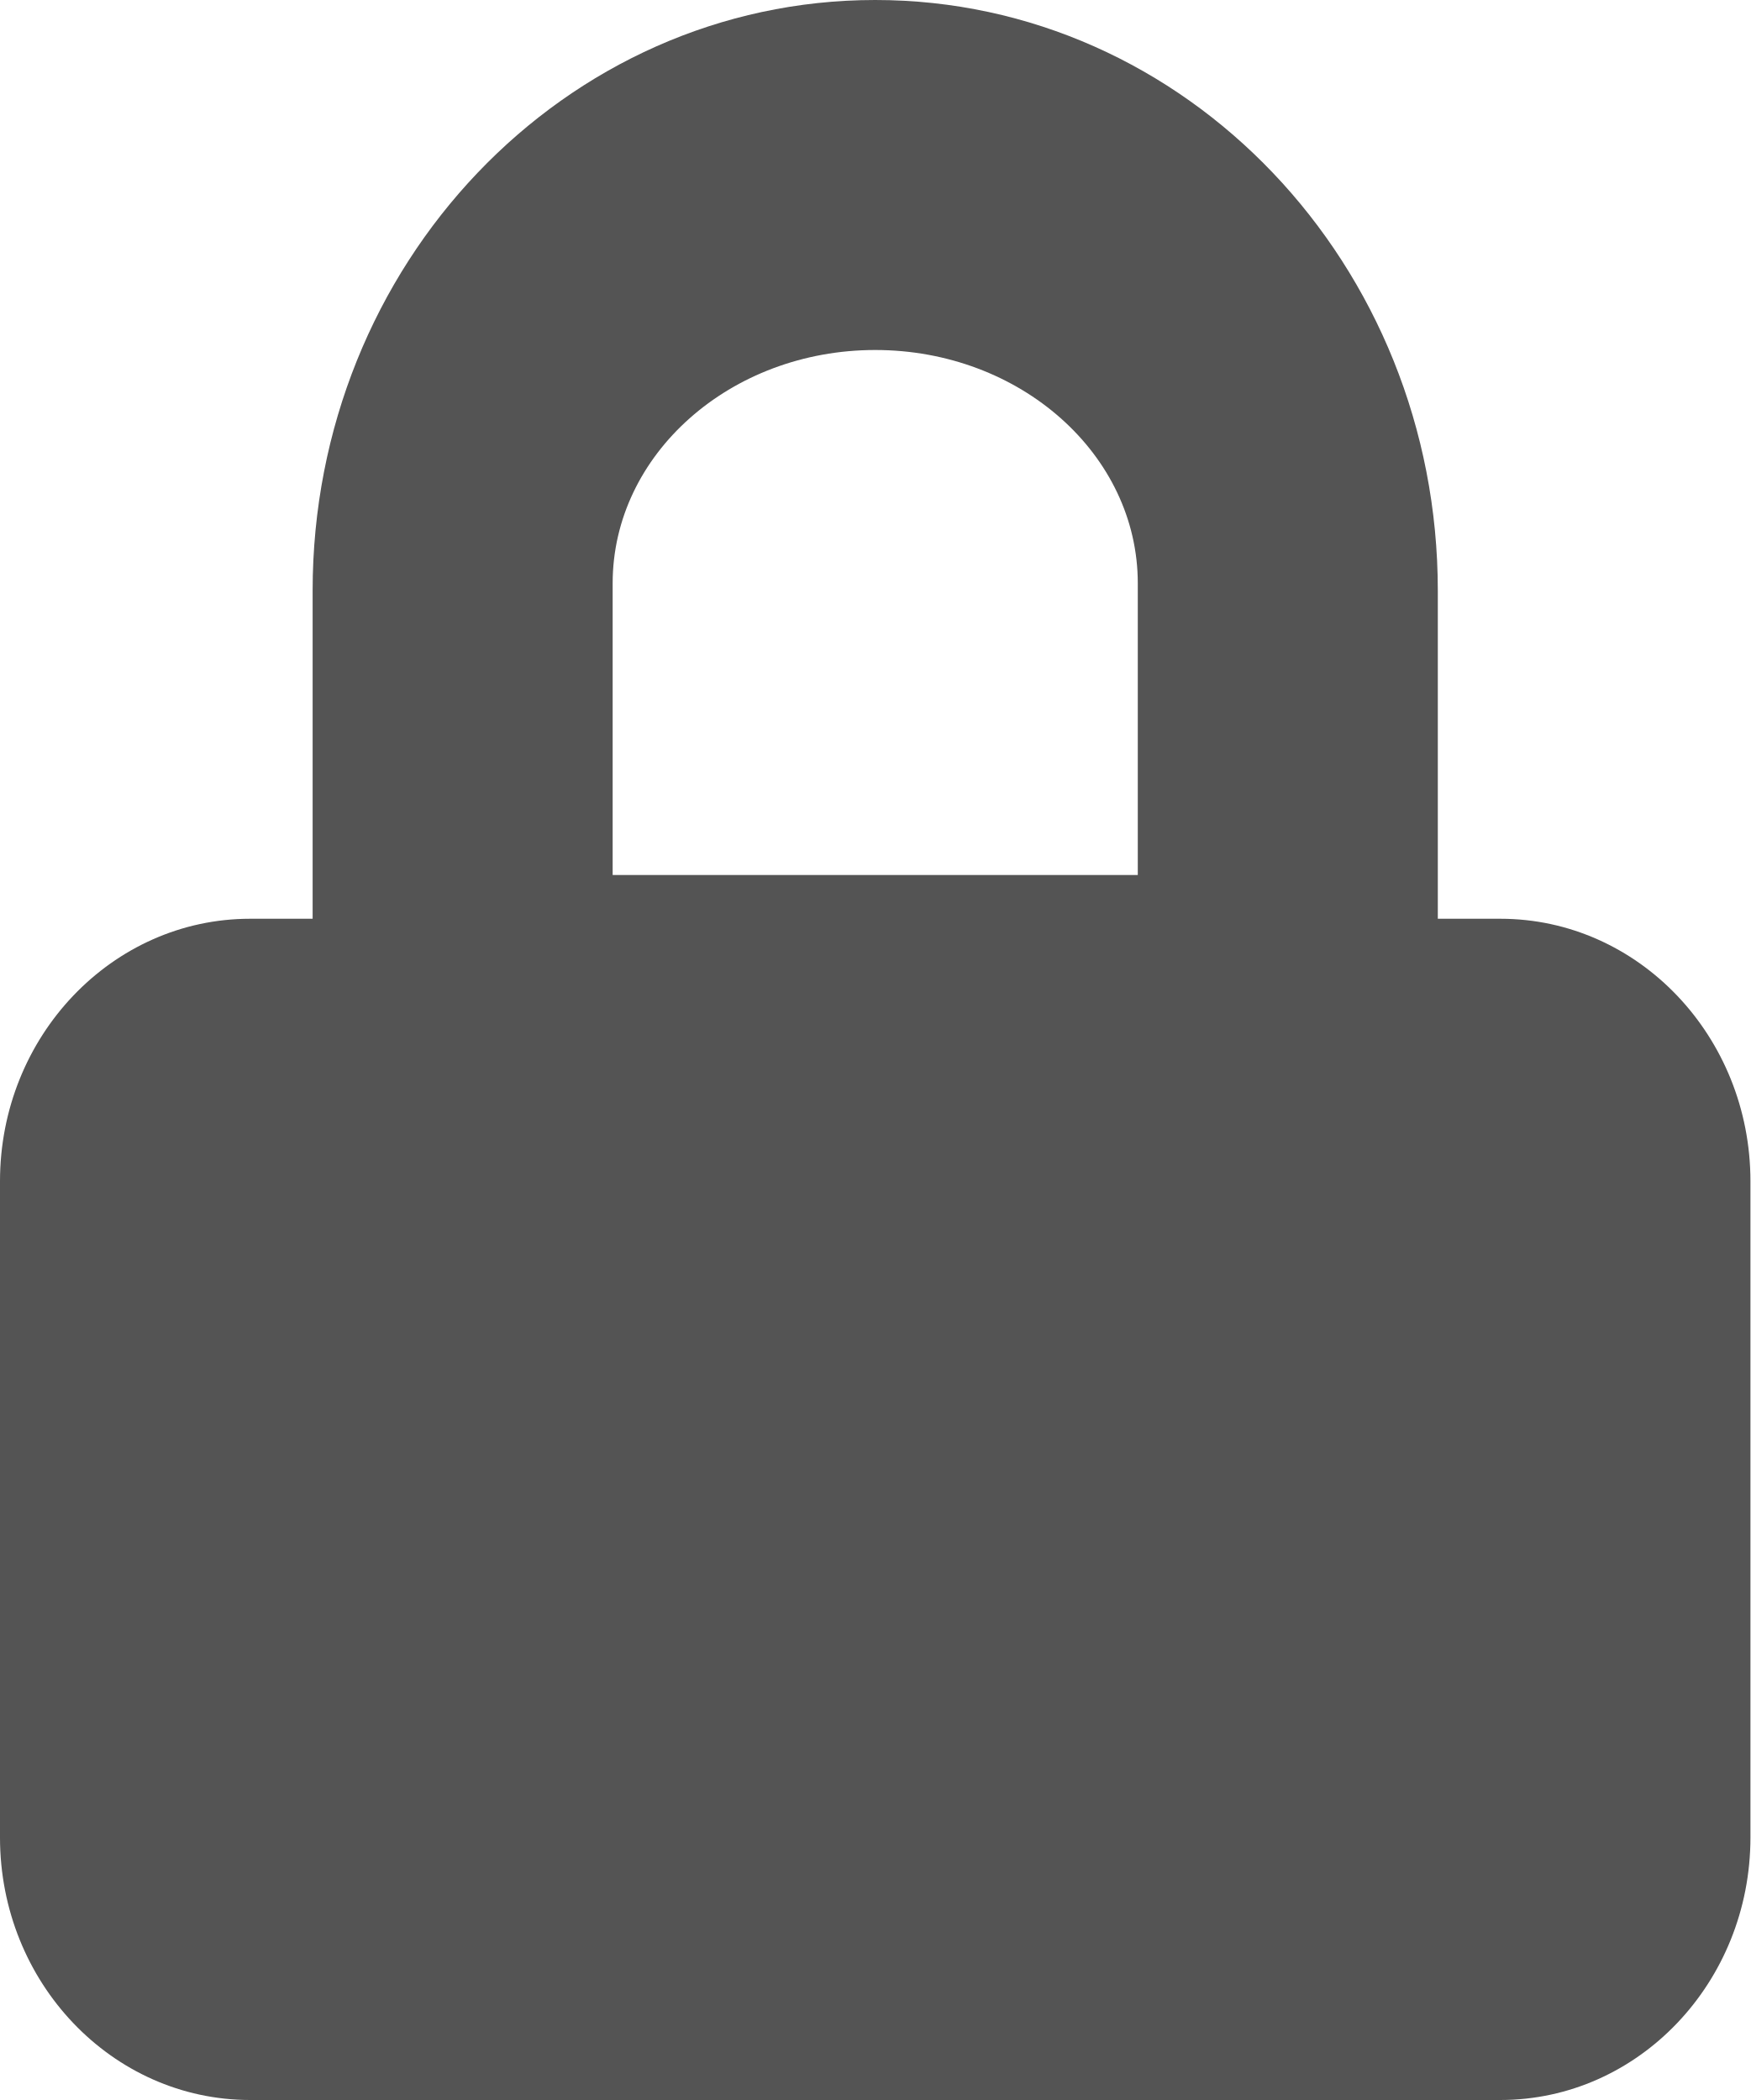
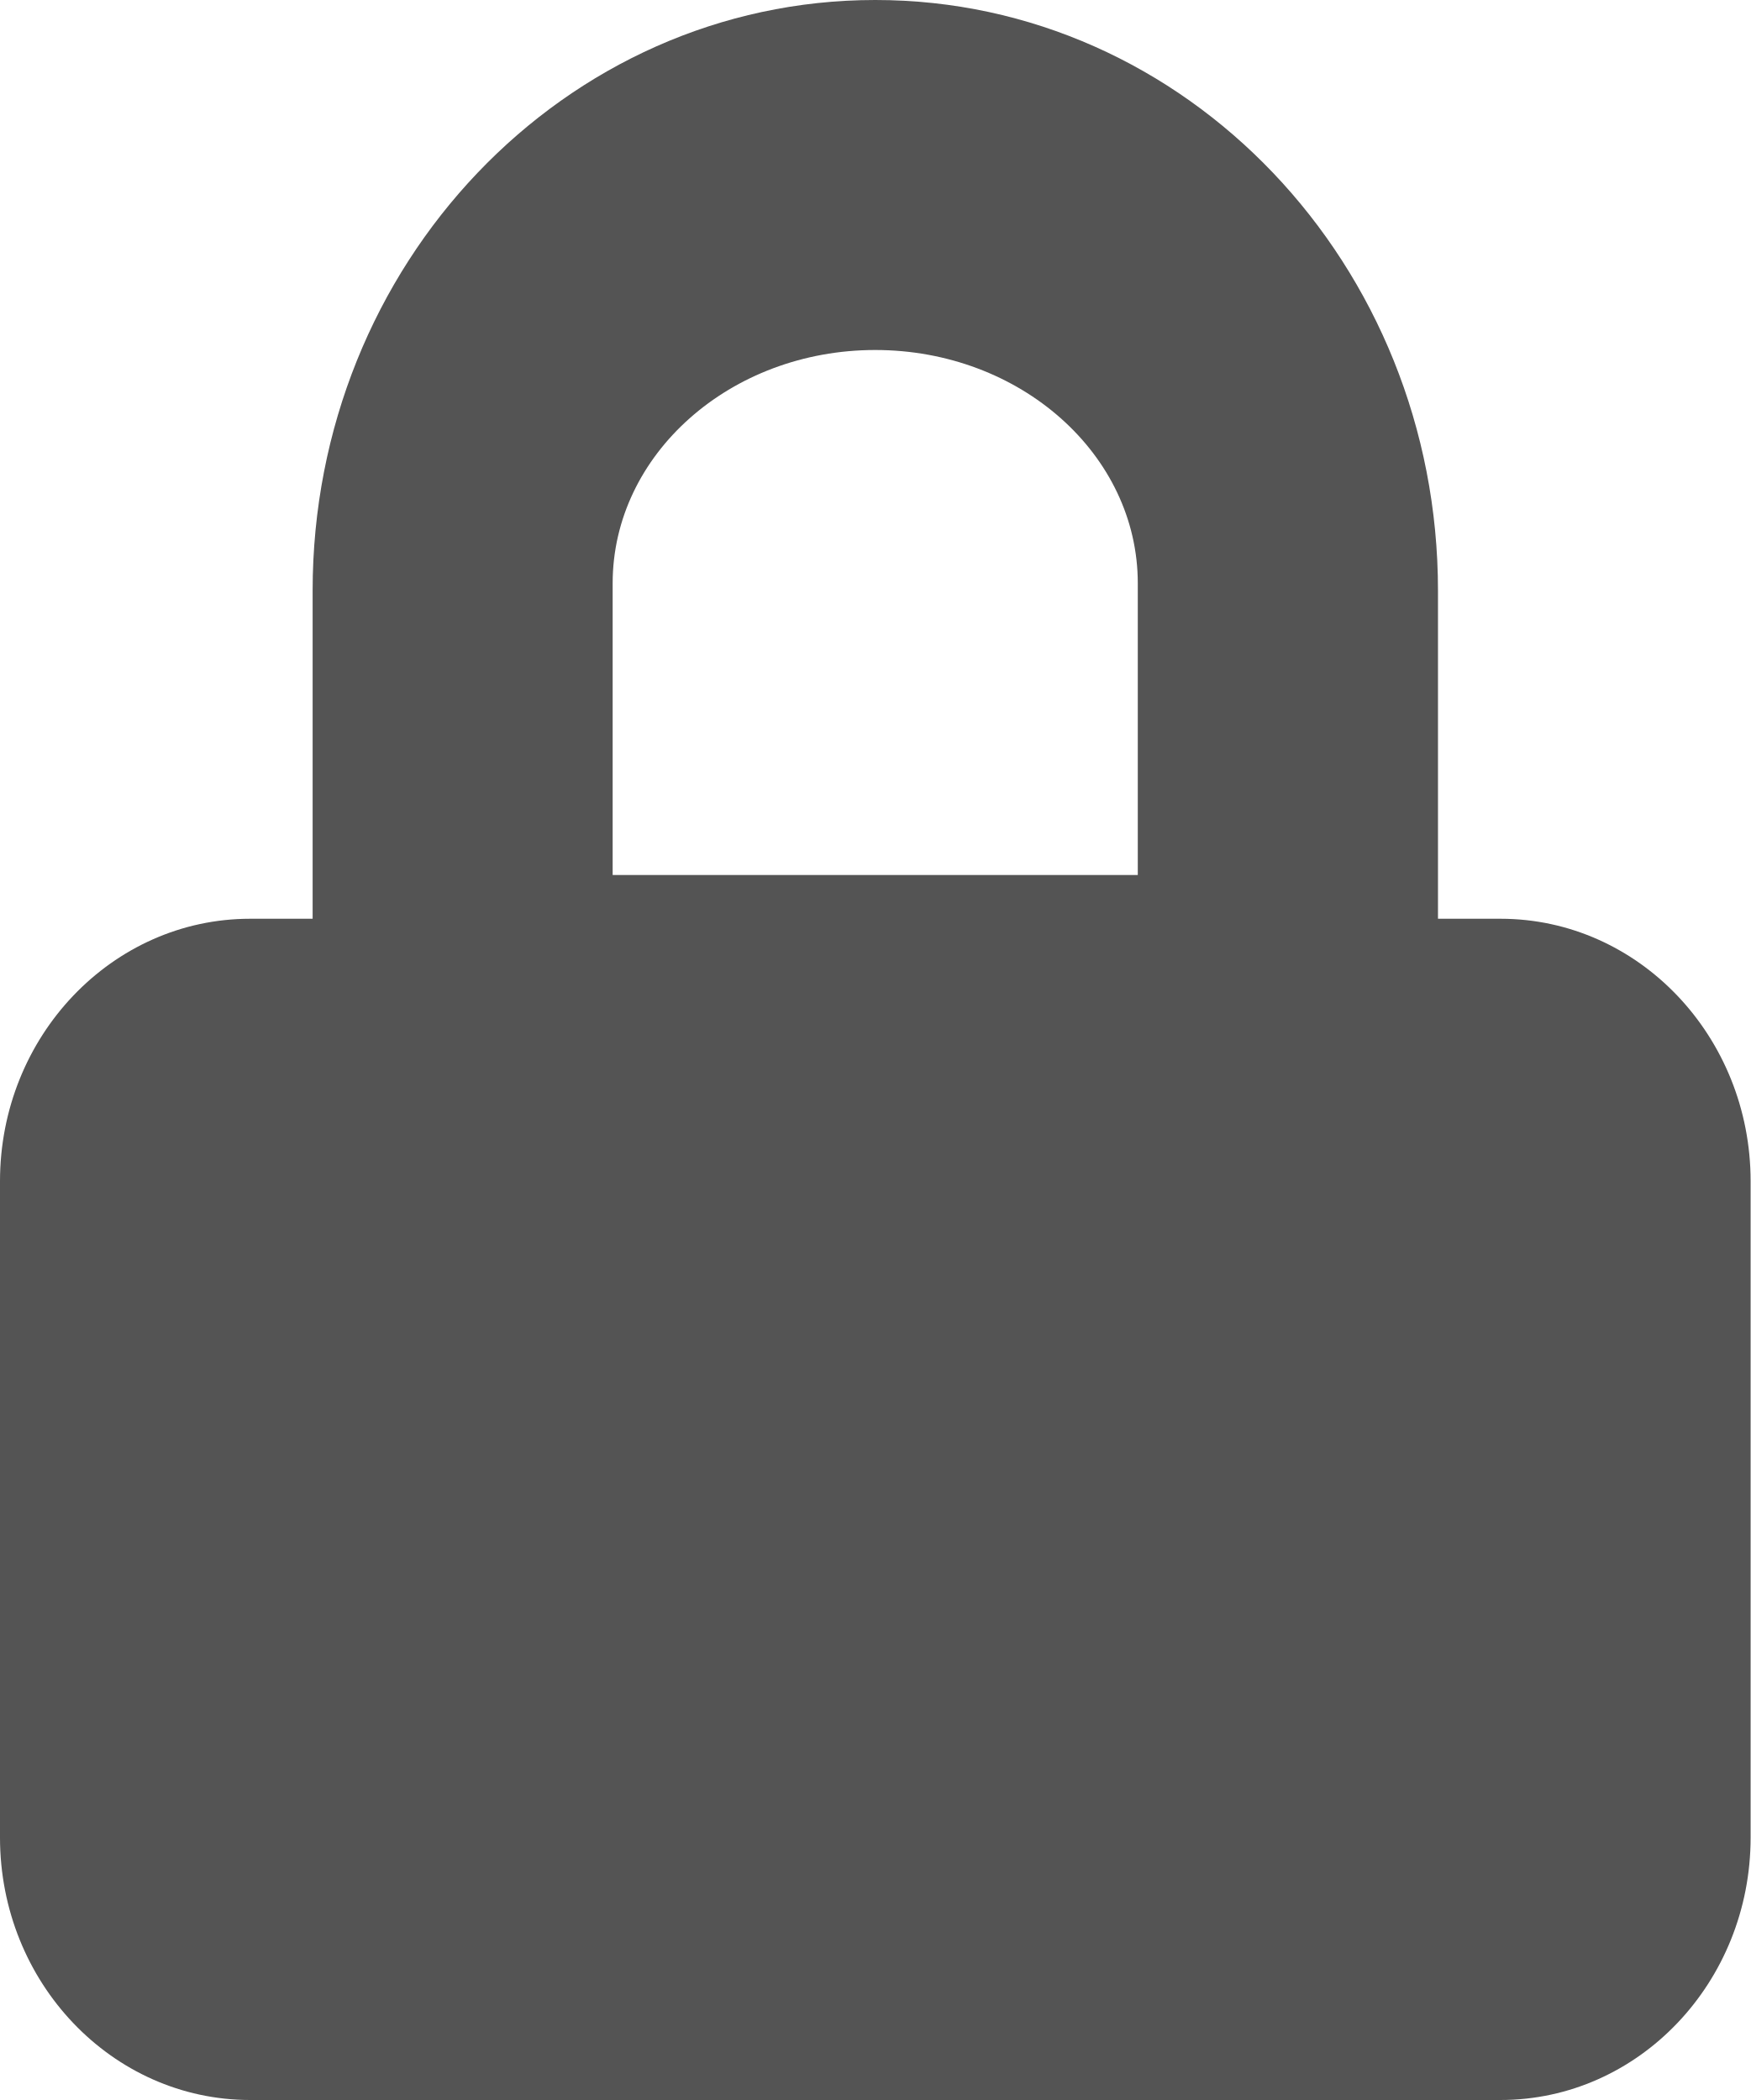
- <svg xmlns="http://www.w3.org/2000/svg" width="10px" height="12px" viewBox="0 0 10 12" version="1.1">
-   <defs />
-   <g id="Feedback" stroke="none" stroke-width="1" fill="none" fill-rule="evenodd" transform="translate(-1096, -366)">
-     <g id="feedback_1" fill="#545454" fill-rule="nonzero">
-       <g id="right-sub-panel" transform="translate(576, 288)">
-         <g id="dinesh" transform="translate(1, 48)">
-           <g id="tag_feedback" transform="translate(519, 24)">
-             <g id="lock-icon" transform="translate(0, 6)">
-               <path d="M5,0 C3.225,0 1.786,1.511 1.786,3.375 L1.786,5.25 L1.429,5.25 C0.64,5.25 0,5.922 0,6.75 L0,10.5 C0,11.328 0.64,12 1.429,12 L8.571,12 C9.36,12 10,11.328 10,10.5 L10,6.75 C10,5.922 9.36,5.25 8.571,5.25 L8.214,5.25 L8.214,3.375 C8.214,1.511 6.775,0 5,0 Z M6.5,5 L3.5,5 L3.5,3.333 C3.5,2.597 4.172,2 5,2 C5.828,2 6.5,2.597 6.5,3.333 L6.5,5 Z" id="Shape" />
+ <svg xmlns="http://www.w3.org/2000/svg" version="1.1" viewBox="0 0 10 12">
+   <g transform="translate(-1096 -366)" fill="none" fill-rule="evenodd">
+     <g fill="#545454" fill-rule="nonzero">
+       <g transform="translate(576 288)">
+         <g transform="translate(1 48)">
+           <g transform="translate(519 24)">
+             <g transform="translate(0 6)">
+               <path d="m5 0c-1.775 0-3.214 1.511-3.214 3.375v1.875h-0.357c-0.789 0-1.429 0.672-1.429 1.5v3.75c0 0.828 0.64 1.5 1.429 1.5h7.143c0.789 0 1.429-0.672 1.429-1.5v-3.75c0-0.828-0.64-1.5-1.429-1.5h-0.357v-1.875c0-1.864-1.439-3.375-3.214-3.375zm1.5 5h-3v-1.667c0-0.736 0.672-1.333 1.5-1.333s1.5 0.597 1.5 1.333v1.667z" />
            </g>
          </g>
        </g>
      </g>
    </g>
  </g>
</svg>
